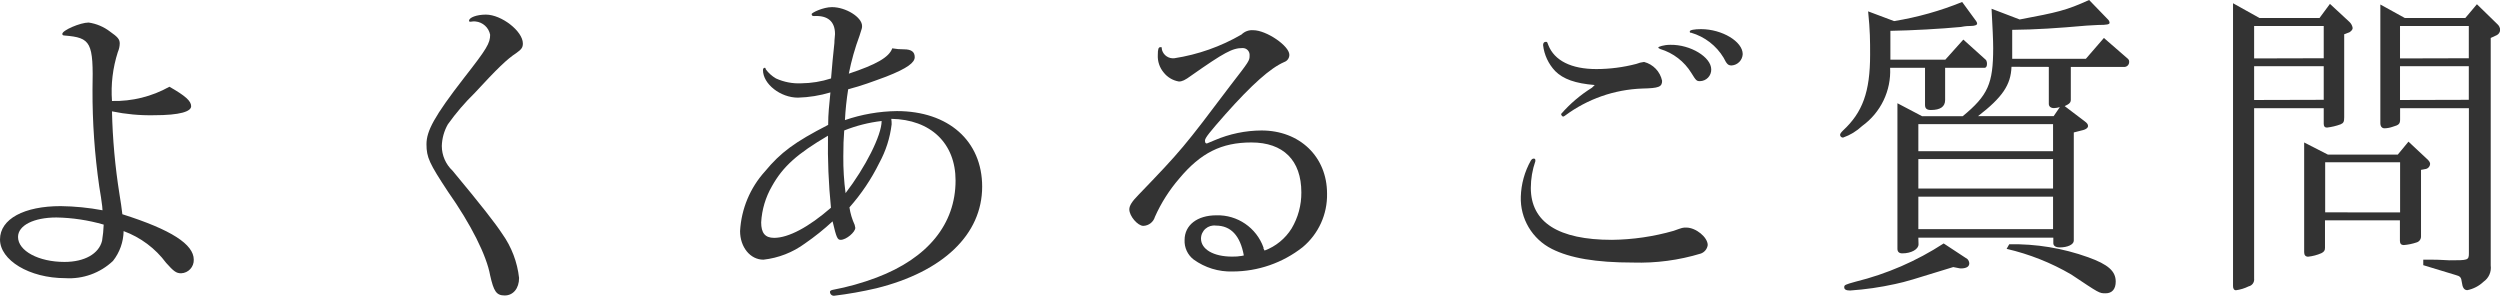
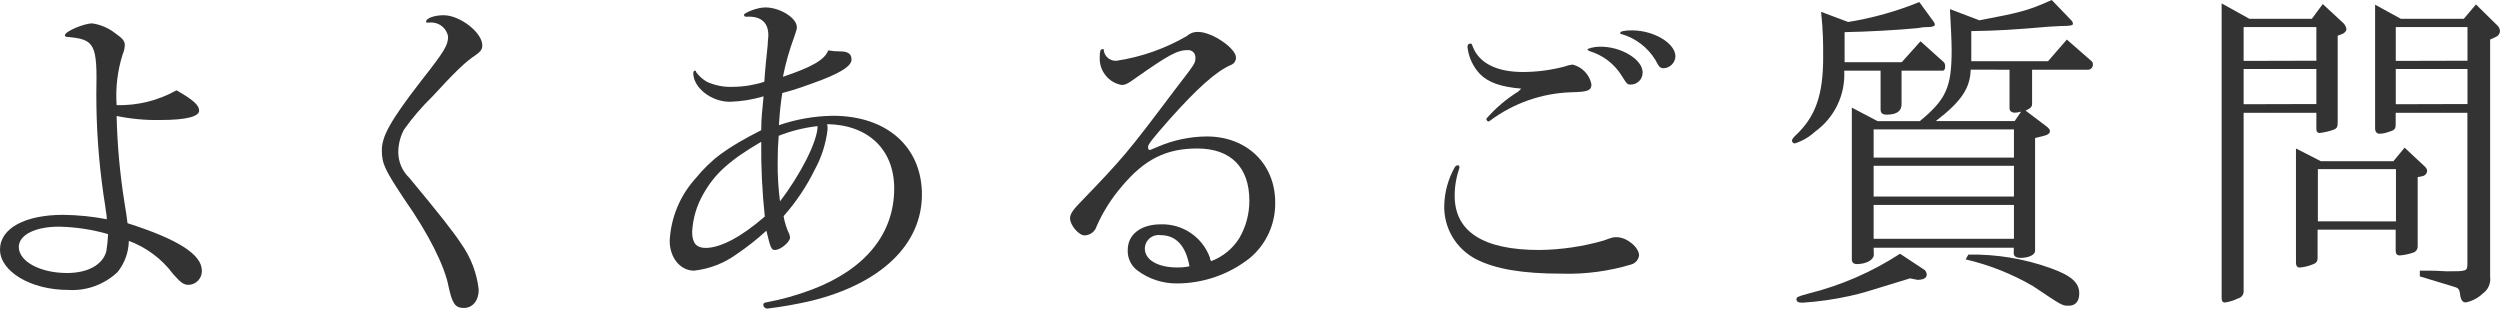
- <svg xmlns="http://www.w3.org/2000/svg" viewBox="0 0 277.27 32.83">
+ <svg xmlns="http://www.w3.org/2000/svg" viewBox="0 0 266.02 32.83">
  <defs>
-     <style>.cls-1{fill:#333;}</style>
+     <style>.cls-1{isolation:isolate;}.cls-2{fill:#333;}</style>
  </defs>
-   <g id="レイヤー_2" data-name="レイヤー 2">
-     <g id="レイヤー_1-2" data-name="レイヤー 1">
-       <path class="cls-1" d="M21.49,28.8a1.46,1.46,0,0,1-1.4,1.51c-.54,0-.83-.22-1.66-1.15a10.31,10.31,0,0,0-4.72-3.53,5.49,5.49,0,0,1-1.18,3.31,7.05,7.05,0,0,1-5.29,1.91c-4,0-7.24-2-7.24-4.29s2.7-3.7,6.73-3.7a27.06,27.06,0,0,1,4.64.46,8,8,0,0,0-.1-.93c0-.11-.11-.76-.26-1.69a73.07,73.07,0,0,1-.75-10.76c.11-5.26-.15-5.76-3.1-6-.18,0-.25-.07-.25-.18,0-.4,2-1.26,2.92-1.26a5.1,5.1,0,0,1,2.37,1c.87.61,1.08.86,1.08,1.33a2.49,2.49,0,0,1-.21.94,14.33,14.33,0,0,0-.65,5.43,12.44,12.44,0,0,0,6.37-1.58c1.76,1,2.41,1.58,2.41,2.16s-1.19,1-4.14,1a20.75,20.75,0,0,1-4.64-.43,68,68,0,0,0,.83,9.18c.18,1.08.21,1.36.32,2.23C19,25.48,21.49,27.1,21.49,28.8ZM6.26,24.12C3.74,24.12,2,25,2,26.28c0,1.54,2.27,2.77,5.15,2.77,2.23,0,3.81-.9,4.17-2.34a14,14,0,0,0,.18-1.8A20.13,20.13,0,0,0,6.26,24.12Z" />
-       <path class="cls-1" d="M52.2,2.41c-.11,0-.18,0-.18-.11,0-.36.86-.68,1.87-.68,1.73,0,4.1,1.84,4.1,3.2,0,.44-.14.65-.75,1.08-1,.65-2.09,1.7-4.57,4.39a26,26,0,0,0-3,3.5A5.15,5.15,0,0,0,49,16.2a3.77,3.77,0,0,0,1.19,2.73c3.2,3.85,4.75,5.84,5.51,7a10.41,10.41,0,0,1,1.87,4.9c0,1.15-.65,1.94-1.59,1.94s-1.22-.47-1.62-2.23c-.39-2.2-2.12-5.65-4.68-9.29C47.63,18.14,47.3,17.46,47.3,16s.83-3.06,4.18-7.38C54,5.4,54.36,4.79,54.36,3.85a1.83,1.83,0,0,0-1.62-1.47,1.57,1.57,0,0,0-.33,0Z" />
-       <path class="cls-1" d="M98.89,13.79a11.84,11.84,0,0,1-1.37,4.28A22.26,22.26,0,0,1,94.21,23a7.13,7.13,0,0,0,.58,1.94,2.87,2.87,0,0,1,.07.33c0,.47-1,1.33-1.62,1.33-.36,0-.47-.22-.9-2.05A27.37,27.37,0,0,1,89.28,27a9.56,9.56,0,0,1-4.61,1.8c-1.47,0-2.59-1.4-2.59-3.17A10.74,10.74,0,0,1,84.85,19c1.73-2.09,3.28-3.24,7-5.15,0-1.26.11-2.12.25-3.6a13.87,13.87,0,0,1-3.6.58c-1.94,0-3.88-1.51-3.88-3.06,0-.14.07-.25.18-.25s.07,0,.14.18a3.74,3.74,0,0,0,1.12,1,6.06,6.06,0,0,0,2.8.54,11,11,0,0,0,3.31-.54c.08-1.15.26-2.88.37-3.92,0-.43.07-.76.07-1,0-1.4-.8-2.09-2.34-2-.18,0-.25-.07-.25-.22S91.29.79,92.27.79c1.54,0,3.34,1.12,3.34,2.09,0,.22,0,.22-.28,1.08a27.12,27.12,0,0,0-1.19,4.21c3-1,4.46-1.8,4.82-2.81a7,7,0,0,0,1.3.11c.83,0,1.19.29,1.19.87s-.76,1.22-3.17,2.16c-1.55.57-2.67,1-4.21,1.4a32.25,32.25,0,0,0-.36,3.42,18.46,18.46,0,0,1,5.76-1c5.72,0,9.46,3.31,9.46,8.38,0,5.29-4.32,9.43-11.73,11.27a43.45,43.45,0,0,1-4.68.83.43.43,0,0,1-.47-.43c0-.11.11-.18.29-.22a28.89,28.89,0,0,0,4.89-1.37c5.69-2.16,8.75-5.94,8.75-10.76,0-4.14-2.77-6.77-7.13-6.84A3.36,3.36,0,0,1,98.89,13.79Zm-7.06,1.26c-3.41,2-5,3.42-6.22,5.61a9,9,0,0,0-1.19,4c0,1.18.43,1.72,1.44,1.72,1.58,0,3.82-1.18,6.3-3.34A68.59,68.59,0,0,1,91.83,15.05Zm1.8-.58c-.07,1-.1,1.58-.1,2.88a29.2,29.2,0,0,0,.25,4.07c2.19-2.85,4-6.41,4-8A16.27,16.27,0,0,0,93.63,14.47Z" />
-       <path class="cls-1" d="M140.25,27.79a6,6,0,0,0,3-2.45,7.71,7.71,0,0,0,1.08-4c0-3.56-2-5.54-5.54-5.54-3.31,0-5.62,1.15-8,4a17.26,17.26,0,0,0-2.7,4.25,1.38,1.38,0,0,1-1.29,1c-.61,0-1.55-1.08-1.55-1.83,0-.4.29-.87,1-1.59,4.75-4.93,5.07-5.32,10.22-12.16,2.09-2.7,2.12-2.74,2.12-3.31a.76.76,0,0,0-.79-.83c-1.11,0-2,.47-5.69,3.06-.68.5-1,.65-1.36.65a2.71,2.71,0,0,1-1.69-1,2.8,2.8,0,0,1-.65-1.94c0-.65.07-.87.29-.87s.1,0,.18.33a1.28,1.28,0,0,0,1.36.9,21.27,21.27,0,0,0,7.45-2.63A1.67,1.67,0,0,1,139,3.35c1.44,0,4,1.73,4,2.73a.84.84,0,0,1-.57.8c-1.55.68-3.57,2.48-6.52,5.79-1.76,2-2.27,2.63-2.27,2.92s.11.32.22.32a3694783001307.1,3694783001307.1,0,0,0,.36-.14l.5-.22a13.42,13.42,0,0,1,5.19-1.08c4.25,0,7.27,2.92,7.27,7a7.53,7.53,0,0,1-2.7,5.94,12.59,12.59,0,0,1-7.78,2.7,7,7,0,0,1-4.32-1.33,2.58,2.58,0,0,1-1-2.16c0-1.66,1.41-2.74,3.53-2.74a5.38,5.38,0,0,1,5.22,3.57l0,.11Zm-2.3.54c-.4-2.2-1.44-3.31-3.1-3.31a1.46,1.46,0,0,0-1.65,1.44c0,1.18,1.37,2,3.45,2a5.59,5.59,0,0,0,1.08-.08Z" />
-       <path class="cls-1" d="M170.28,17.78a.18.18,0,0,1,0,.11,9.08,9.08,0,0,0-.5,2.95c0,3.82,3.06,5.76,9,5.76a25.92,25.92,0,0,0,6.84-1c1-.36,1-.36,1.4-.36,1.08,0,2.38,1.08,2.38,1.94a1.17,1.17,0,0,1-.76.94,23.37,23.37,0,0,1-7.52,1c-4.14,0-7-.5-9-1.51a6.25,6.25,0,0,1-3.45-5.8,8.71,8.71,0,0,1,1.11-4c.11-.15.18-.22.33-.22S170.28,17.67,170.28,17.78Zm6.59-8.35c-2.16-.18-3.49-.65-4.39-1.55A5,5,0,0,1,171.14,5c0-.22.11-.36.29-.36s.15,0,.29.36c.68,1.73,2.56,2.66,5.33,2.66a17.66,17.66,0,0,0,4.42-.57,3.37,3.37,0,0,1,.87-.22,2.74,2.74,0,0,1,2,2.09c0,.68-.36.82-2.2.86a15.26,15.26,0,0,0-8.56,3c-.11.07-.15.11-.22.11s-.22-.14-.22-.29a15.08,15.08,0,0,1,3.42-2.91ZM189.79,7.7A1.27,1.27,0,0,1,188.53,9c-.36,0-.43-.07-.94-.9a6.11,6.11,0,0,0-3.45-2.66c-.15-.07-.22-.11-.22-.18s.58-.29,1.33-.29C187.49,4.93,189.79,6.34,189.79,7.7ZM193.28,6a1.32,1.32,0,0,1-1.22,1.26c-.4,0-.54-.14-.9-.86a6.25,6.25,0,0,0-3.6-2.77c-.11,0-.15,0-.15-.15s.51-.25,1.26-.25C191,3.24,193.28,4.61,193.28,6Z" />
-       <path class="cls-1" d="M209.63,7.52a7.49,7.49,0,0,1-3.1,6.45,6,6,0,0,1-2.12,1.29.32.32,0,0,1-.33-.29c0-.14.11-.28.33-.5,2.16-2,3-4.28,3-8.39,0-1.58,0-2.66-.22-4.82l2.88,1.08A35,35,0,0,0,217.62.22l1.55,2.12a.5.5,0,0,1,.11.29c0,.14-.26.25-.73.25-.17,0-.53,0-1.07.11-2.2.21-5.44.39-7.82.43v3.2h6.09l2-2.23,2.52,2.27a.84.84,0,0,1,.1.47c0,.21-.1.39-.25.39h-4.39v3.57c0,.75-.54,1.11-1.58,1.11-.47,0-.65-.18-.65-.57V7.52Zm7,22.1c-4.68,1.44-5.11,1.59-6.44,1.88a33.74,33.74,0,0,1-5,.72c-.43,0-.65-.11-.65-.36s.07-.29,1.26-.62A32,32,0,0,0,215.57,27l2.63,1.73a.76.76,0,0,1,.21.47c0,.36-.29.54-.83.57h-.18Zm-3.85-2.52c0,.54-.79,1-1.8,1-.36,0-.54-.18-.54-.51V11.45l2.74,1.44h4.5c2.8-2.31,3.38-3.6,3.38-7.56,0-.9-.07-2.27-.18-4.36L224,2.16c4.18-.79,5.15-1,7.7-2.16l2.13,2.2a.52.52,0,0,1,.14.32c0,.18-.25.25-1.29.25l-1.26.07c-3.32.29-5.55.44-8.25.47V6.52h8.17l2-2.31L236,6.52a.43.43,0,0,1,.14.36.54.54,0,0,1-.47.54h-6v3.63c0,.32-.14.47-.68.72l2.19,1.66c.29.21.4.36.4.54s-.18.39-.72.5l-.86.22v12c0,.43-.69.75-1.55.75-.47,0-.72-.18-.72-.47v-.61H212.76ZM227.7,16.77v-3H212.76v3Zm0,4.14V17.64H212.76v3.27Zm0,4.5v-3.6H212.76v3.6Zm-4.61-18c-.07,2-1,3.38-3.71,5.47h8.39l.68-1a2.75,2.75,0,0,1-.64.11c-.36,0-.58-.18-.58-.47V7.42Zm-.25,19.68a24.52,24.52,0,0,1,8.75,1.44c2.23.8,3.06,1.55,3.06,2.7,0,.83-.4,1.3-1.12,1.3s-.68,0-3.82-2.09a25.68,25.68,0,0,0-7.16-2.84Z" />
-       <path class="cls-1" d="M250.6,2h6.65L258.41.43l2.16,2a1.17,1.17,0,0,1,.36.68c0,.18-.18.36-.36.47l-.58.22V13c0,.5-.07.65-.4.79a6.58,6.58,0,0,1-1.51.36c-.25,0-.36-.14-.36-.43V12H250v18.9a.78.78,0,0,1-.61.86,4.54,4.54,0,0,1-1.4.43c-.22,0-.33-.18-.33-.46V.36Zm7.12,4.46V2.88H250v3.6Zm0,4.61V7.34H250v3.75Zm.47,6.08h7.74l1.19-1.44,2,1.87c.29.25.4.43.4.61a.61.61,0,0,1-.43.54l-.58.11V26.2a.68.68,0,0,1-.5.69,6,6,0,0,1-1.41.29c-.28,0-.43-.15-.43-.47V24.44h-8.31V27.5c0,.29-.11.43-.4.58a5,5,0,0,1-1.47.39c-.29,0-.44-.18-.44-.5V15.8Zm8,6.41V18h-8.31v5.55ZM266.72,2h6.7L274.71.47,277,2.7a.9.9,0,0,1,.29.61.7.7,0,0,1-.36.58l-.69.32V29.44a1.88,1.88,0,0,1-.79,1.8,3.67,3.67,0,0,1-1.8.94c-.36,0-.54-.29-.61-.86s-.18-.69-.72-.83l-3.56-1.08V28.8l1,0c.93,0,1.58.07,1.9.07,2.06,0,2.16,0,2.16-.79V12h-7.63v1.26c0,.47-.14.61-.79.79a2.92,2.92,0,0,1-.94.18c-.28,0-.46-.21-.46-.57V.5Zm7.09,4.46V2.88h-7.63v3.6Zm0,4.61V7.34h-7.63v3.75Z" />
+   <g id="Layer_2" data-name="Layer 2">
+     <g id="Layer_1-2" data-name="Layer 1">
+       <g class="cls-1">
+         <path class="cls-2" d="M21.48,28.8a1.46,1.46,0,0,1-1.4,1.51c-.54,0-.83-.22-1.66-1.15a10.34,10.34,0,0,0-4.71-3.53,5.49,5.49,0,0,1-1.19,3.31,7,7,0,0,1-5.29,1.91c-4,0-7.23-2-7.23-4.29s2.7-3.7,6.73-3.7a26.3,26.3,0,0,1,4.64.47,7.27,7.27,0,0,0-.11-.94c0-.11-.11-.76-.25-1.69a74.31,74.31,0,0,1-.76-10.77c.11-5.25-.14-5.75-3.09-6-.18,0-.25-.07-.25-.18,0-.4,2-1.26,2.91-1.26a5.13,5.13,0,0,1,2.38,1c.86.61,1.08.86,1.08,1.33a2.56,2.56,0,0,1-.22.94,14.54,14.54,0,0,0-.65,5.43,12.42,12.42,0,0,0,6.37-1.58c1.76,1,2.41,1.58,2.41,2.16s-1.18,1-4.14,1a20.87,20.87,0,0,1-4.64-.43,68,68,0,0,0,.83,9.18c.18,1.08.22,1.37.33,2.23C19,25.48,21.48,27.1,21.48,28.8ZM6.26,24.12C3.74,24.12,2,25,2,26.28c0,1.54,2.27,2.77,5.14,2.77,2.24,0,3.82-.9,4.18-2.34a16.05,16.05,0,0,0,.18-1.8A20.19,20.19,0,0,0,6.26,24.12Z" />
+         <path class="cls-2" d="M45.52,2.41c-.1,0-.18,0-.18-.11,0-.36.87-.68,1.87-.68,1.73,0,4.11,1.84,4.11,3.2,0,.43-.15.65-.76,1.08-1,.65-2.09,1.69-4.57,4.39a25.49,25.49,0,0,0-3,3.5,5.15,5.15,0,0,0-.61,2.41,3.79,3.79,0,0,0,1.18,2.73c3.21,3.86,4.75,5.83,5.51,7a10.41,10.41,0,0,1,1.87,4.9c0,1.15-.65,1.94-1.58,1.94s-1.23-.47-1.62-2.23c-.4-2.2-2.13-5.65-4.68-9.29C41,18.14,40.63,17.46,40.63,16s.83-3.06,4.17-7.38c2.52-3.2,2.88-3.81,2.88-4.75a1.83,1.83,0,0,0-1.62-1.47,1.44,1.44,0,0,0-.32,0Z" />
+         <path class="cls-2" d="M88.06,13.79a11.84,11.84,0,0,1-1.37,4.28A22.26,22.26,0,0,1,83.38,23,7.13,7.13,0,0,0,84,24.94a2.87,2.87,0,0,1,.07.33c0,.47-1,1.33-1.62,1.33-.36,0-.47-.22-.9-2.05A27.37,27.37,0,0,1,78.45,27a9.53,9.53,0,0,1-4.6,1.8c-1.48,0-2.59-1.4-2.59-3.17A10.69,10.69,0,0,1,74,19c1.72-2.09,3.27-3.24,7-5.15,0-1.26.11-2.12.25-3.6a13.86,13.86,0,0,1-3.59.58c-2,0-3.89-1.51-3.89-3.06,0-.14.07-.25.18-.25s.07,0,.14.18a3.87,3.87,0,0,0,1.12,1,6.08,6.08,0,0,0,2.81.54,11.07,11.07,0,0,0,3.31-.54c.07-1.15.25-2.88.36-3.92,0-.43.07-.76.07-1,0-1.4-.79-2.09-2.34-2-.18,0-.25-.07-.25-.22S80.47.79,81.44.79c1.55,0,3.35,1.12,3.35,2.09,0,.22,0,.22-.29,1.08a27.12,27.12,0,0,0-1.19,4.21c3-1,4.46-1.8,4.82-2.81a7,7,0,0,0,1.3.11c.82,0,1.18.29,1.18.86s-.75,1.23-3.16,2.17c-1.55.57-2.66,1-4.21,1.4-.18,1.19-.25,1.83-.36,3.42a18.45,18.45,0,0,1,5.75-1c5.73,0,9.47,3.31,9.47,8.38C98.1,26,93.78,30.16,86.37,32a43.45,43.45,0,0,1-4.68.83.43.43,0,0,1-.47-.43c0-.11.11-.19.29-.22a28.63,28.63,0,0,0,4.89-1.37c5.69-2.16,8.75-5.94,8.75-10.76,0-4.14-2.77-6.77-7.13-6.84A3.36,3.36,0,0,1,88.06,13.79Zm-7,1.26c-3.42,2-5,3.42-6.23,5.61a9,9,0,0,0-1.18,4c0,1.18.43,1.72,1.43,1.72,1.59,0,3.82-1.18,6.3-3.34A68.72,68.72,0,0,1,81,15.05Zm1.8-.58c-.08,1-.11,1.58-.11,2.88A29.2,29.2,0,0,0,83,21.42c2.19-2.85,4-6.41,4-8A16.09,16.09,0,0,0,82.81,14.47Z" />
+         <path class="cls-2" d="M128.87,27.79a6,6,0,0,0,3-2.45,7.8,7.8,0,0,0,1.07-4c0-3.56-2-5.54-5.54-5.54-3.31,0-5.61,1.15-8,4a17,17,0,0,0-2.7,4.25,1.38,1.38,0,0,1-1.29,1c-.61,0-1.55-1.08-1.55-1.83,0-.4.29-.87,1-1.59,4.75-4.93,5.07-5.32,10.22-12.16,2.08-2.7,2.12-2.74,2.12-3.31a.76.76,0,0,0-.79-.83c-1.12,0-2,.46-5.69,3.06-.68.5-1,.65-1.36.65a2.76,2.76,0,0,1-1.7-1,2.84,2.84,0,0,1-.64-1.94c0-.65.07-.87.29-.87s.1,0,.18.33a1.28,1.28,0,0,0,1.36.9,21.27,21.27,0,0,0,7.45-2.63,1.66,1.66,0,0,1,1.22-.43c1.44,0,4,1.73,4,2.73a.84.84,0,0,1-.58.8c-1.55.68-3.56,2.48-6.51,5.79-1.76,2-2.27,2.63-2.27,2.92s.11.32.22.32a6465870252264.78,6465870252264.78,0,0,1,.36-.14l.5-.22a13.4,13.4,0,0,1,5.18-1.08c4.25,0,7.27,2.92,7.27,7a7.53,7.53,0,0,1-2.7,5.94,12.56,12.56,0,0,1-7.77,2.7A6.93,6.93,0,0,1,121,28.76a2.58,2.58,0,0,1-1-2.16c0-1.66,1.4-2.73,3.53-2.73a5.38,5.38,0,0,1,5.22,3.56l0,.11Zm-2.3.54c-.4-2.2-1.44-3.31-3.1-3.31a1.46,1.46,0,0,0-1.65,1.44c0,1.18,1.36,2,3.45,2a5.59,5.59,0,0,0,1.08-.08Z" />
+         <path class="cls-2" d="M155.29,17.78a.18.18,0,0,1,0,.11,8.82,8.82,0,0,0-.5,2.95c0,3.82,3.06,5.76,9,5.76a25.86,25.86,0,0,0,6.84-1c1-.36,1-.36,1.4-.36,1.08,0,2.38,1.08,2.38,1.94a1.17,1.17,0,0,1-.76.94,23.37,23.37,0,0,1-7.52,1c-4.14,0-7-.5-9-1.51a6.25,6.25,0,0,1-3.45-5.8,8.71,8.71,0,0,1,1.11-4c.11-.15.18-.22.33-.22S155.29,17.67,155.29,17.78Zm6.58-8.35c-2.16-.18-3.49-.65-4.39-1.55A5,5,0,0,1,156.15,5c0-.22.11-.36.29-.36s.14,0,.29.36c.68,1.73,2.55,2.66,5.32,2.66a17.35,17.35,0,0,0,4.43-.58,3.4,3.4,0,0,1,.86-.21,2.71,2.71,0,0,1,2,2.09c0,.68-.36.82-2.2.86a15.26,15.26,0,0,0-8.56,3c-.11.07-.14.11-.21.11s-.22-.14-.22-.29a15.08,15.08,0,0,1,3.42-2.91ZM174.79,7.7A1.27,1.27,0,0,1,173.53,9c-.36,0-.43-.07-.94-.9a6.07,6.07,0,0,0-3.45-2.66c-.14-.07-.22-.11-.22-.18s.58-.29,1.33-.29C172.49,4.93,174.79,6.33,174.79,7.7ZM178.28,6a1.32,1.32,0,0,1-1.23,1.26c-.39,0-.53-.14-.89-.86a6.28,6.28,0,0,0-3.6-2.77c-.11,0-.15,0-.15-.15s.51-.25,1.26-.25C176,3.24,178.28,4.61,178.28,6Z" />
+         <path class="cls-2" d="M196.24,7.52A7.48,7.48,0,0,1,193.15,14,5.89,5.89,0,0,1,191,15.26a.31.31,0,0,1-.32-.29c0-.14.11-.28.32-.5,2.16-2,3-4.28,3-8.39,0-1.58,0-2.66-.22-4.82l2.88,1.08A35,35,0,0,0,204.23.22l1.55,2.12a.48.48,0,0,1,.1.29c0,.14-.25.25-.72.25-.18,0-.54,0-1.08.11-2.19.21-5.43.39-7.8.43v3.2h6.08l2-2.23,2.52,2.27a.84.84,0,0,1,.1.47c0,.21-.1.39-.25.39h-4.39v3.57c0,.75-.54,1.11-1.58,1.11-.47,0-.65-.18-.65-.57V7.52Zm7,22.1c-4.68,1.44-5.11,1.59-6.44,1.88a33.18,33.18,0,0,1-5,.71c-.43,0-.64-.1-.64-.35s.07-.29,1.26-.62A32.09,32.09,0,0,0,202.18,27l2.62,1.73a.72.72,0,0,1,.22.47c0,.36-.29.54-.83.57H204Zm-3.85-2.52c0,.54-.79,1-1.8,1-.36,0-.54-.18-.54-.51V11.45l2.74,1.44h4.49c2.81-2.31,3.39-3.6,3.39-7.56,0-.9-.07-2.27-.18-4.36l3.13,1.19c4.17-.79,5.14-1,7.7-2.16l2.12,2.2a.52.52,0,0,1,.14.32c0,.18-.25.25-1.29.25L218,2.84c-3.31.29-5.54.44-8.24.47v3.2h8.17l2-2.3,2.63,2.3a.43.43,0,0,1,.14.37.54.54,0,0,1-.47.54h-6v3.63c0,.32-.15.47-.69.72l2.2,1.66c.28.21.39.36.39.54s-.18.39-.72.5l-.86.22v12c0,.43-.68.75-1.55.75-.47,0-.72-.18-.72-.47v-.61H199.37ZM214.3,16.77v-3H199.37v3Zm0,4.14V17.64H199.37v3.27Zm0,4.5v-3.6H199.37v3.6Zm-4.6-18c-.07,2-1,3.38-3.71,5.47h8.39l.68-1a2.82,2.82,0,0,1-.65.11c-.36,0-.58-.18-.58-.47V7.42Zm-.25,19.68a24.46,24.46,0,0,1,8.74,1.44c2.23.8,3.06,1.55,3.06,2.7,0,.83-.4,1.3-1.12,1.3s-.68,0-3.81-2.09a26,26,0,0,0-7.16-2.84Z" />
+         <path class="cls-2" d="M239.35,2H246L247.16.43l2.16,2a1.11,1.11,0,0,1,.36.68c0,.18-.18.36-.36.47l-.57.22V13c0,.5-.08.65-.4.79a6.83,6.83,0,0,1-1.51.36c-.25,0-.36-.14-.36-.43V12h-7.74v18.9a.78.78,0,0,1-.61.86,4.54,4.54,0,0,1-1.4.43c-.22,0-.33-.18-.33-.46V.36Zm7.13,4.46V2.88h-7.74v3.6Zm0,4.61V7.34h-7.74v3.75Zm.47,6.08h7.73l1.19-1.44,2,1.87c.29.25.4.43.4.61a.61.61,0,0,1-.43.54l-.58.11V26.2a.68.68,0,0,1-.5.69,6,6,0,0,1-1.4.29c-.29,0-.44-.15-.44-.47V24.44h-8.31V27.5a.58.58,0,0,1-.39.58,5,5,0,0,1-1.48.39c-.29,0-.43-.18-.43-.5V15.8Zm8,6.41V18h-8.31v5.55ZM255.47,2h6.7L263.46.47l2.27,2.23a.9.9,0,0,1,.29.61.7.7,0,0,1-.36.58l-.69.32V29.44a1.88,1.88,0,0,1-.79,1.8,3.67,3.67,0,0,1-1.8.94c-.36,0-.54-.29-.61-.86s-.18-.69-.72-.83l-3.56-1.08V28.8l1,0c.93,0,1.58.07,1.9.07,2.05,0,2.16,0,2.16-.79V12h-7.63v1.26c0,.47-.14.61-.79.79a2.92,2.92,0,0,1-.93.18c-.29,0-.47-.21-.47-.57V.5Zm7.09,4.46V2.88h-7.63v3.6Zm0,4.61V7.34h-7.63v3.75Z" />
+       </g>
    </g>
  </g>
</svg>
